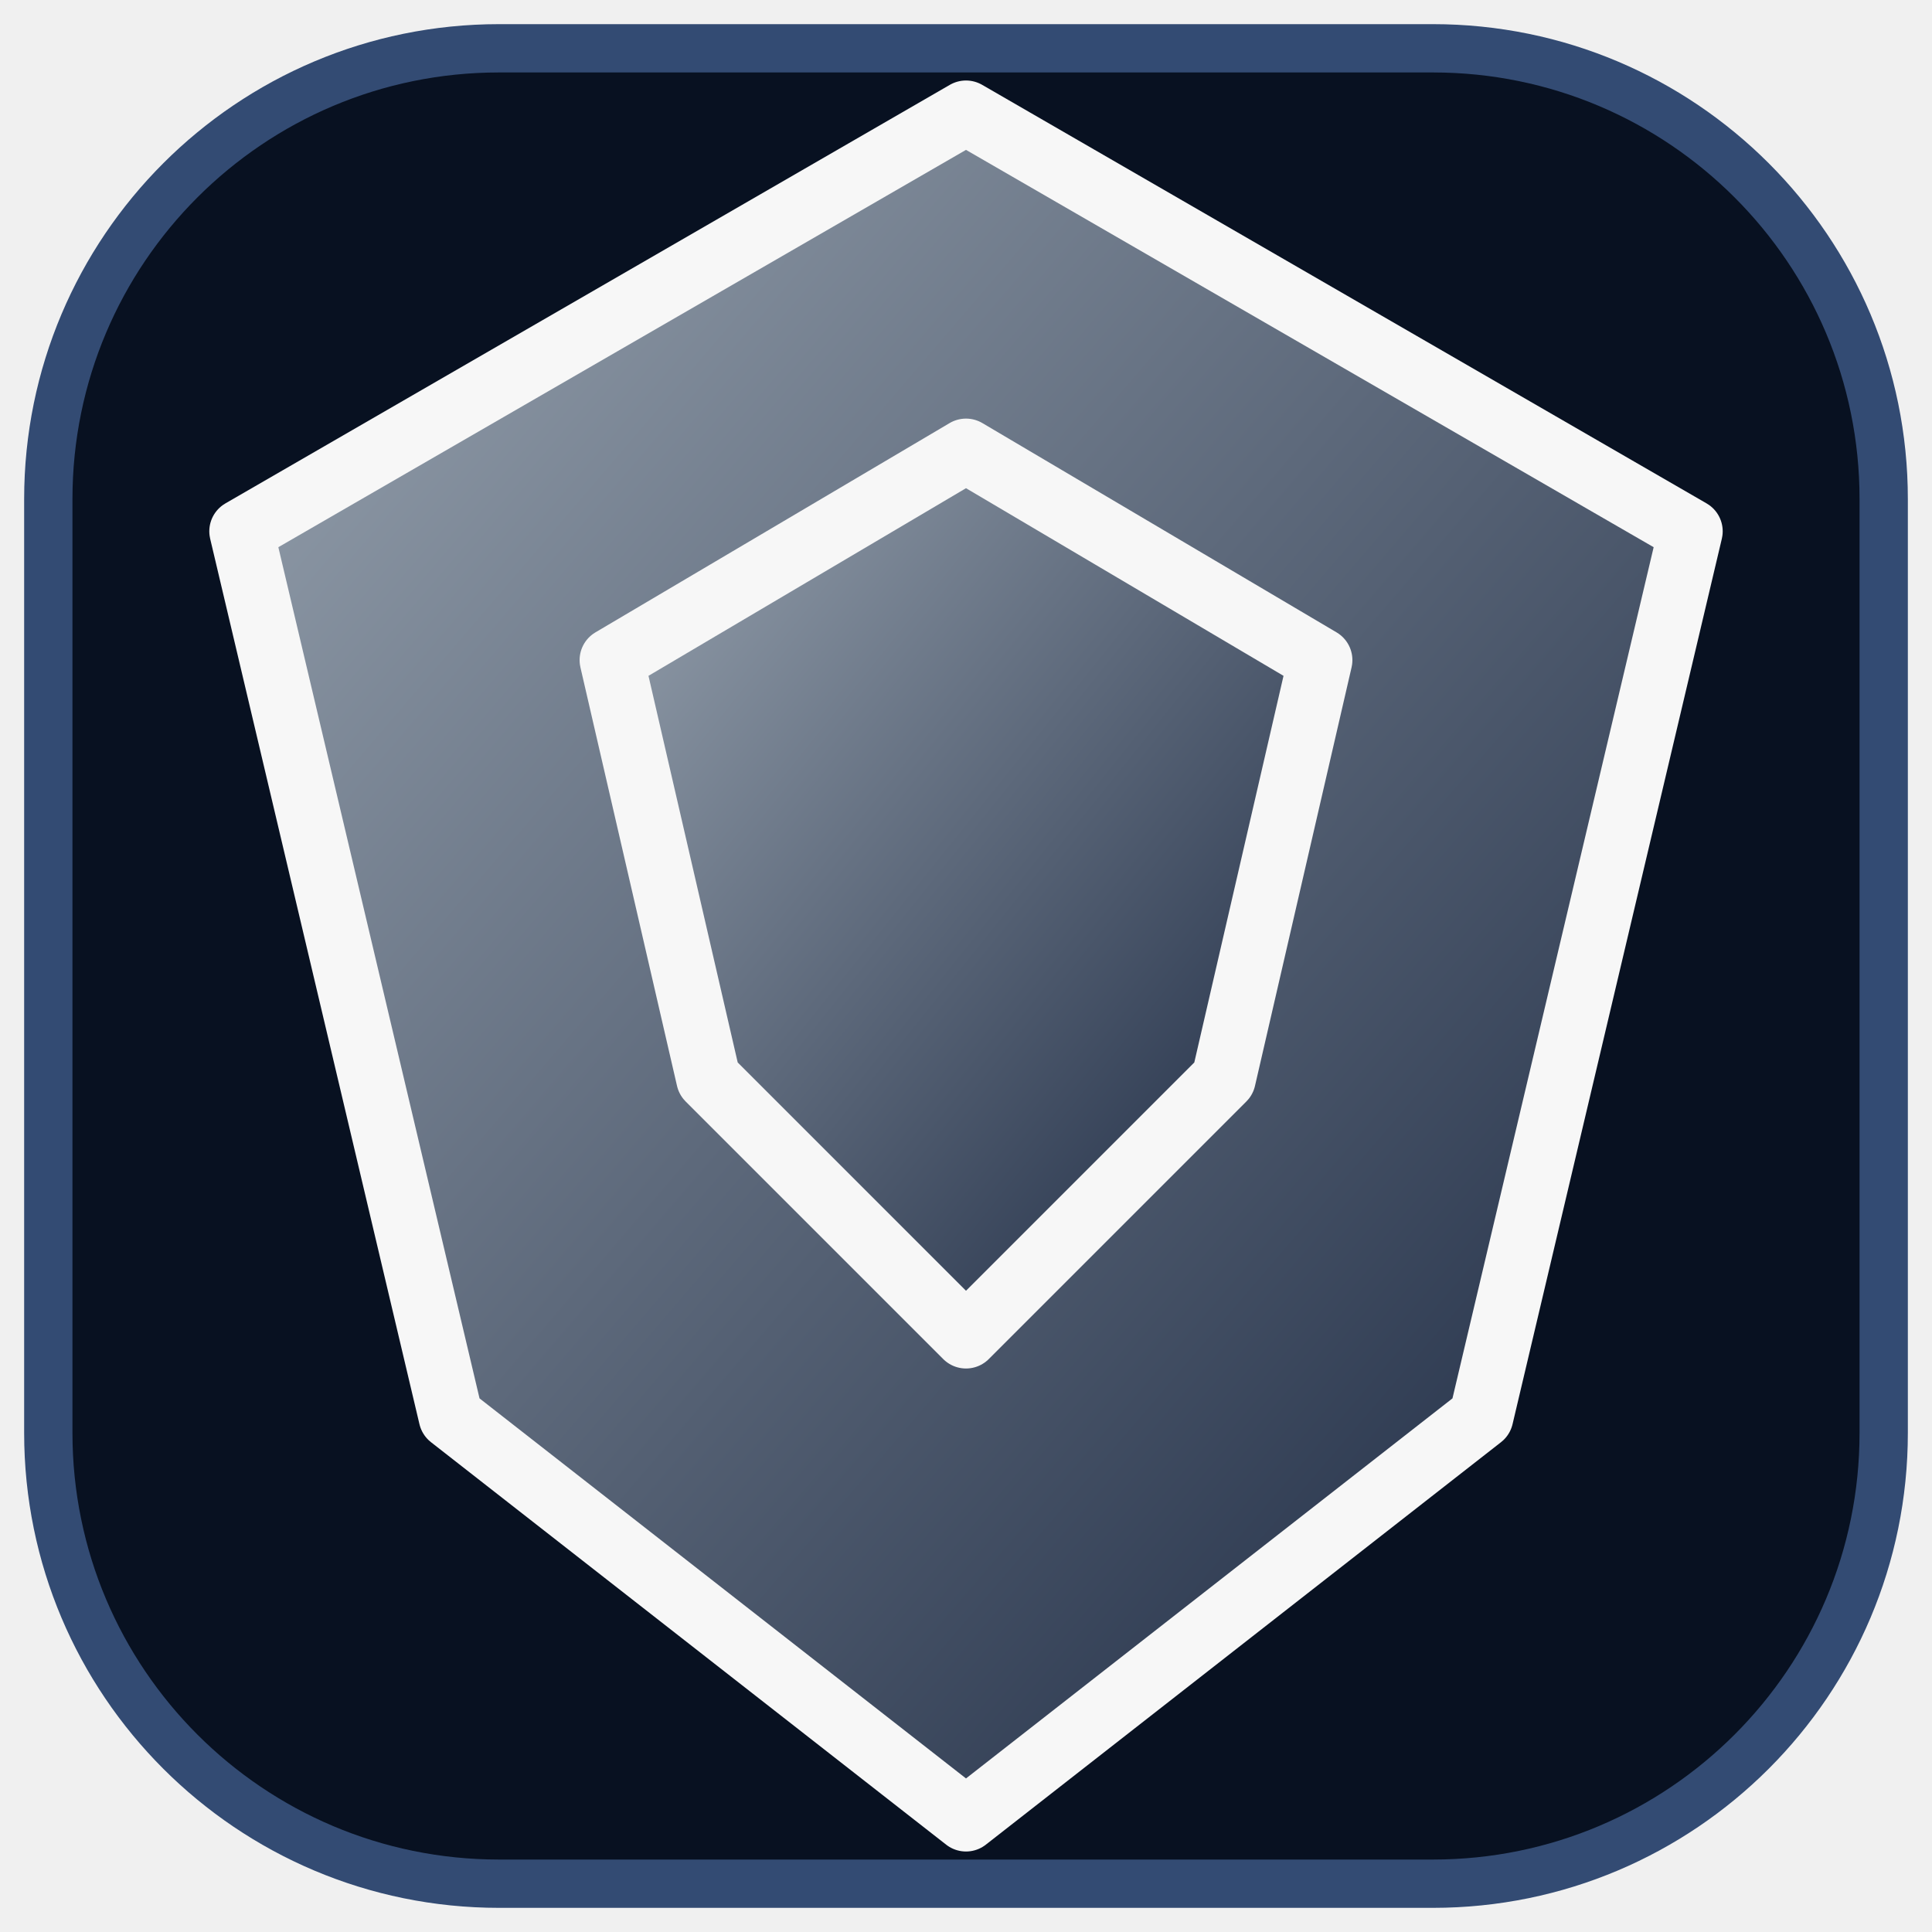
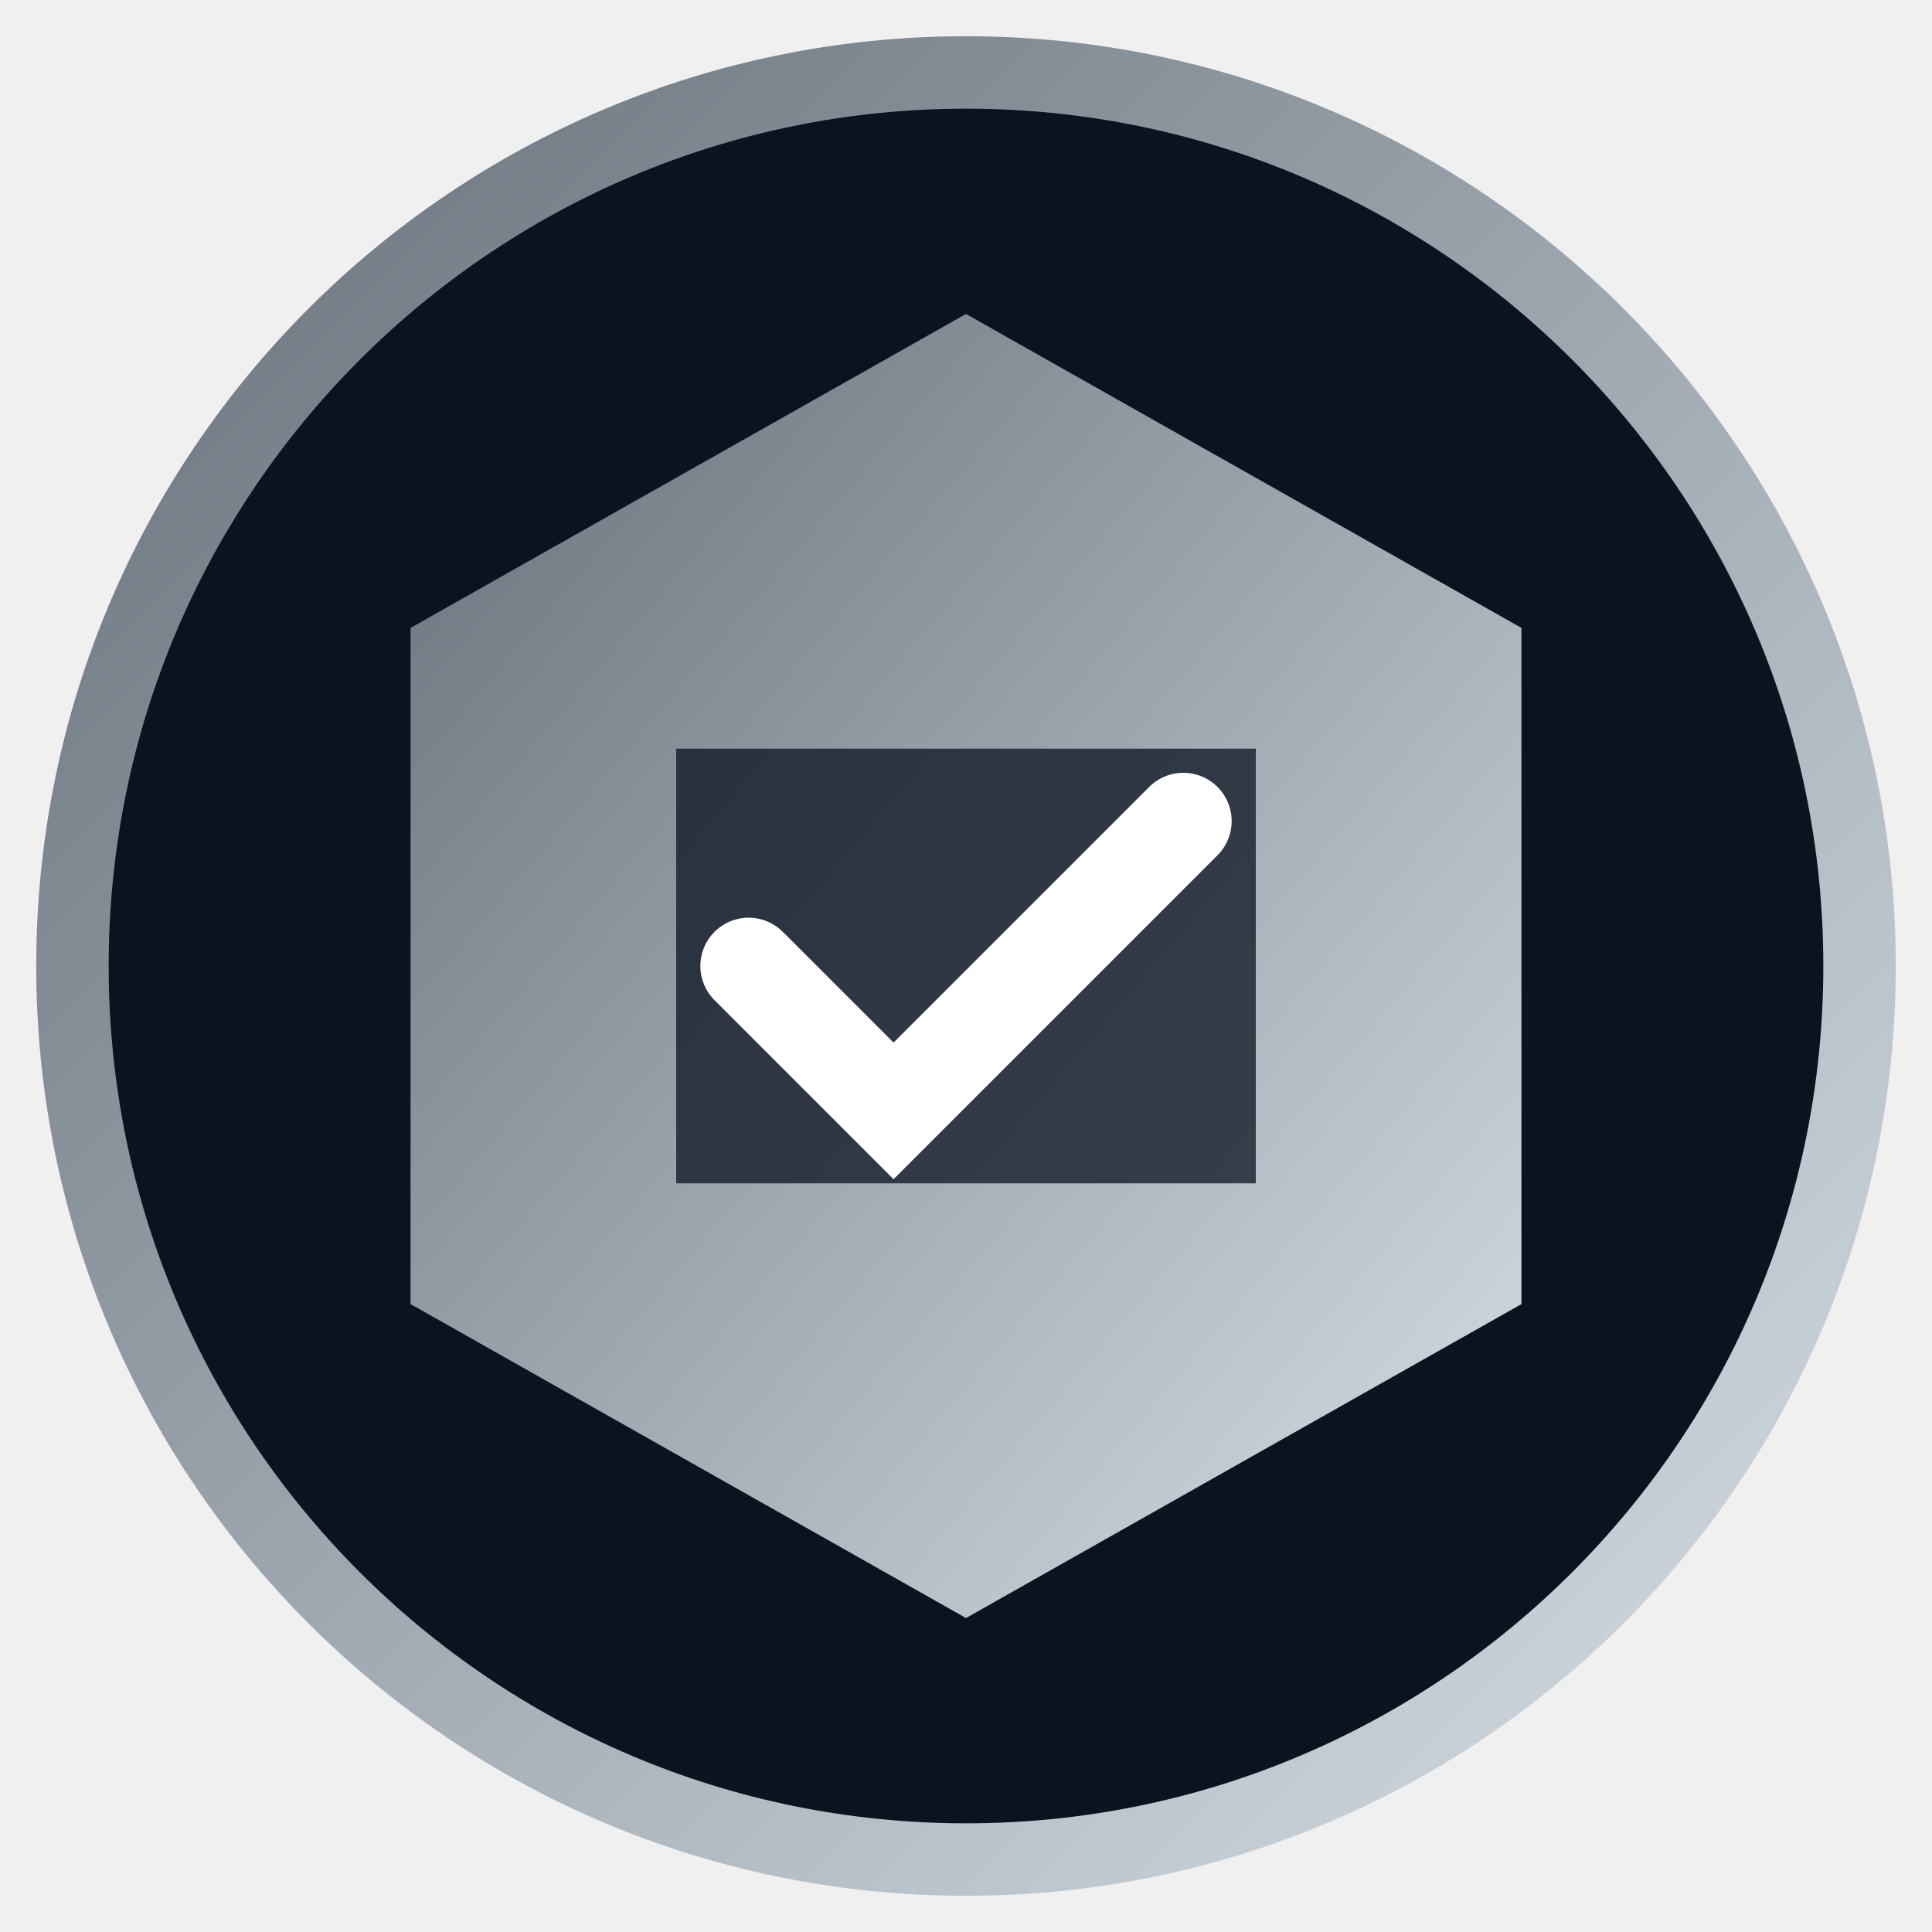
- <svg xmlns="http://www.w3.org/2000/svg" viewBox="0 0 120 120">
+ <svg xmlns="http://www.w3.org/2000/svg" viewBox="0 0 80 80">
  <defs>
    <linearGradient id="g" x1="0" y1="0" x2="1" y2="1">
-       <stop offset="0" stop-color="#9aa5b1" />
-       <stop offset="1" stop-color="#17243d" />
+       <stop stop-color="#66707a" />
+       <stop offset="1" stop-color="#d8e0e6" />
    </linearGradient>
  </defs>
-   <rect x="3" y="3" width="114" height="114" rx="28" fill="#081121" stroke="#334b73" stroke-width="3" />
-   <g fill="url(#g)" stroke="#f7f7f7" stroke-width="4" stroke-linejoin="round" stroke-linecap="round">
-     <polygon points="60,7 105,33 92,88 60,113 28,88 15,33" />
-     <polygon points="60,28 82,41 76,67 60,83 44,67 38,41" />
-   </g>
+   <circle cx="40" cy="40" r="37" fill="#0b1220" stroke="url(#g)" stroke-width="3" />
+   <path d="m40 13 23 13v28L40 67 17 54V26z" fill="url(#g)" />
+   <path d="M28 31h24v18H28z" fill="#0b1220" opacity=".75" />
+   <path d="m31 40 6 6 12-12" fill="none" stroke="#fff" stroke-width="4" stroke-linecap="round" />
</svg>
